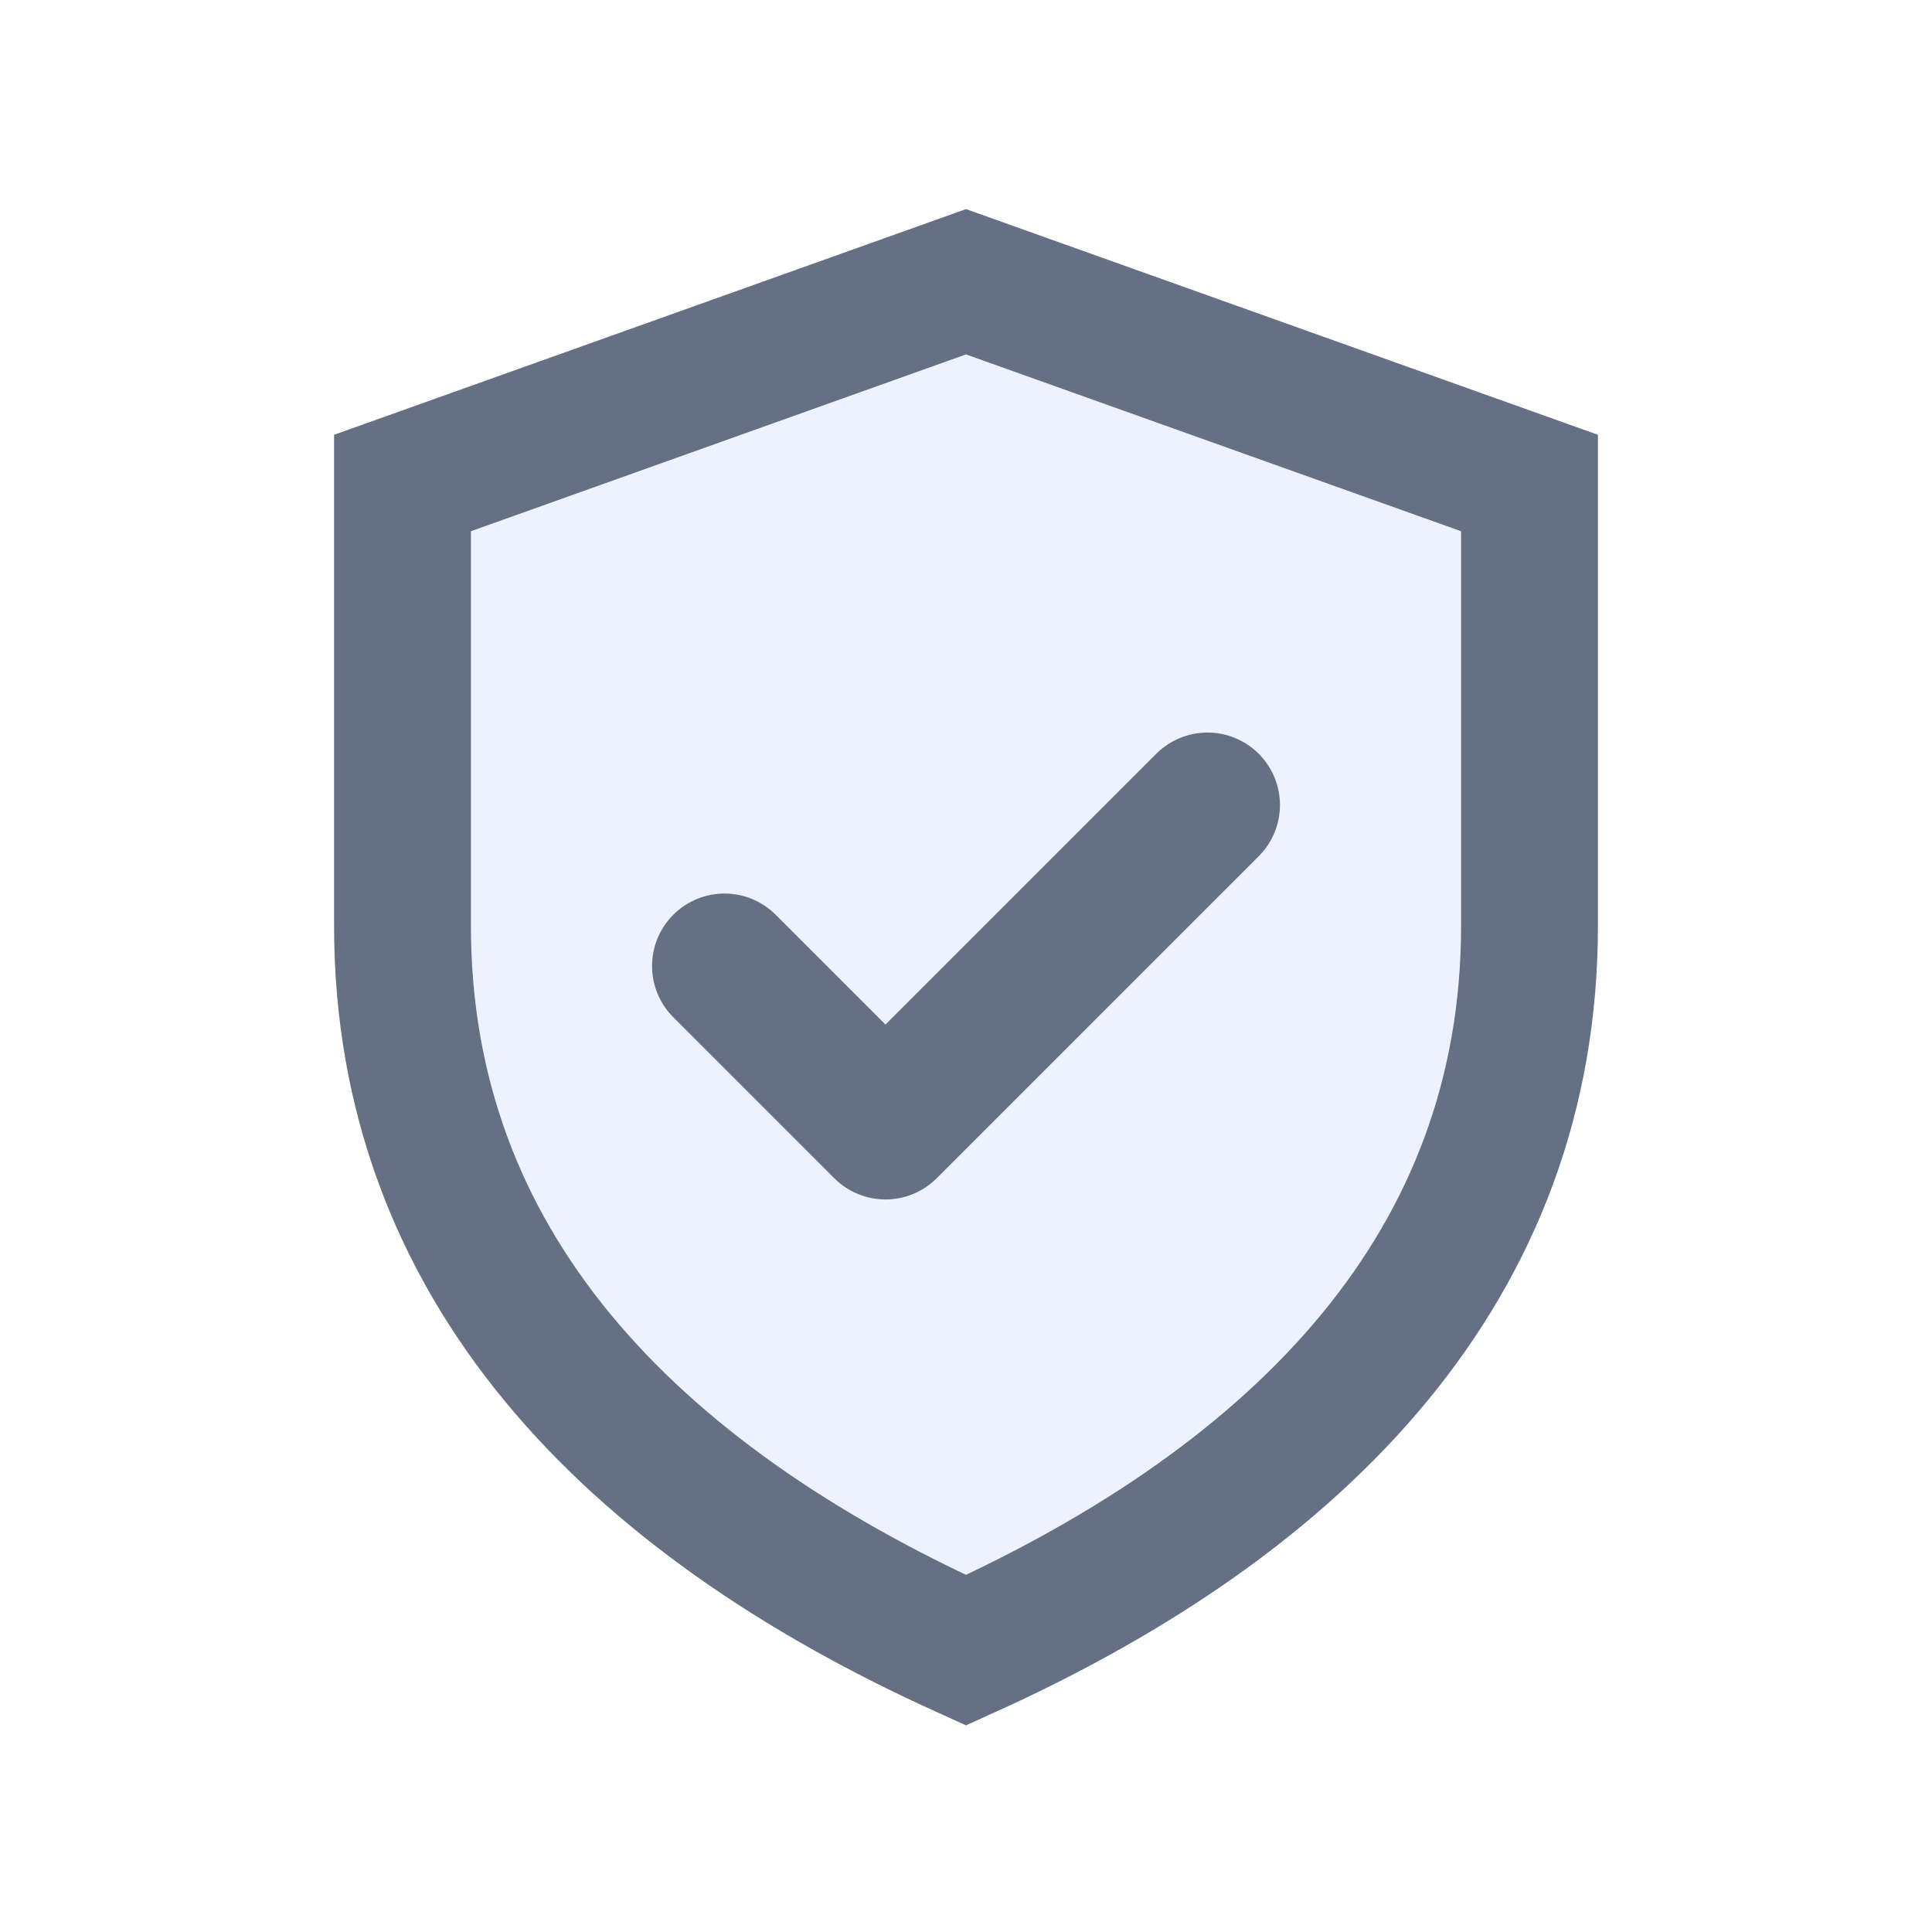
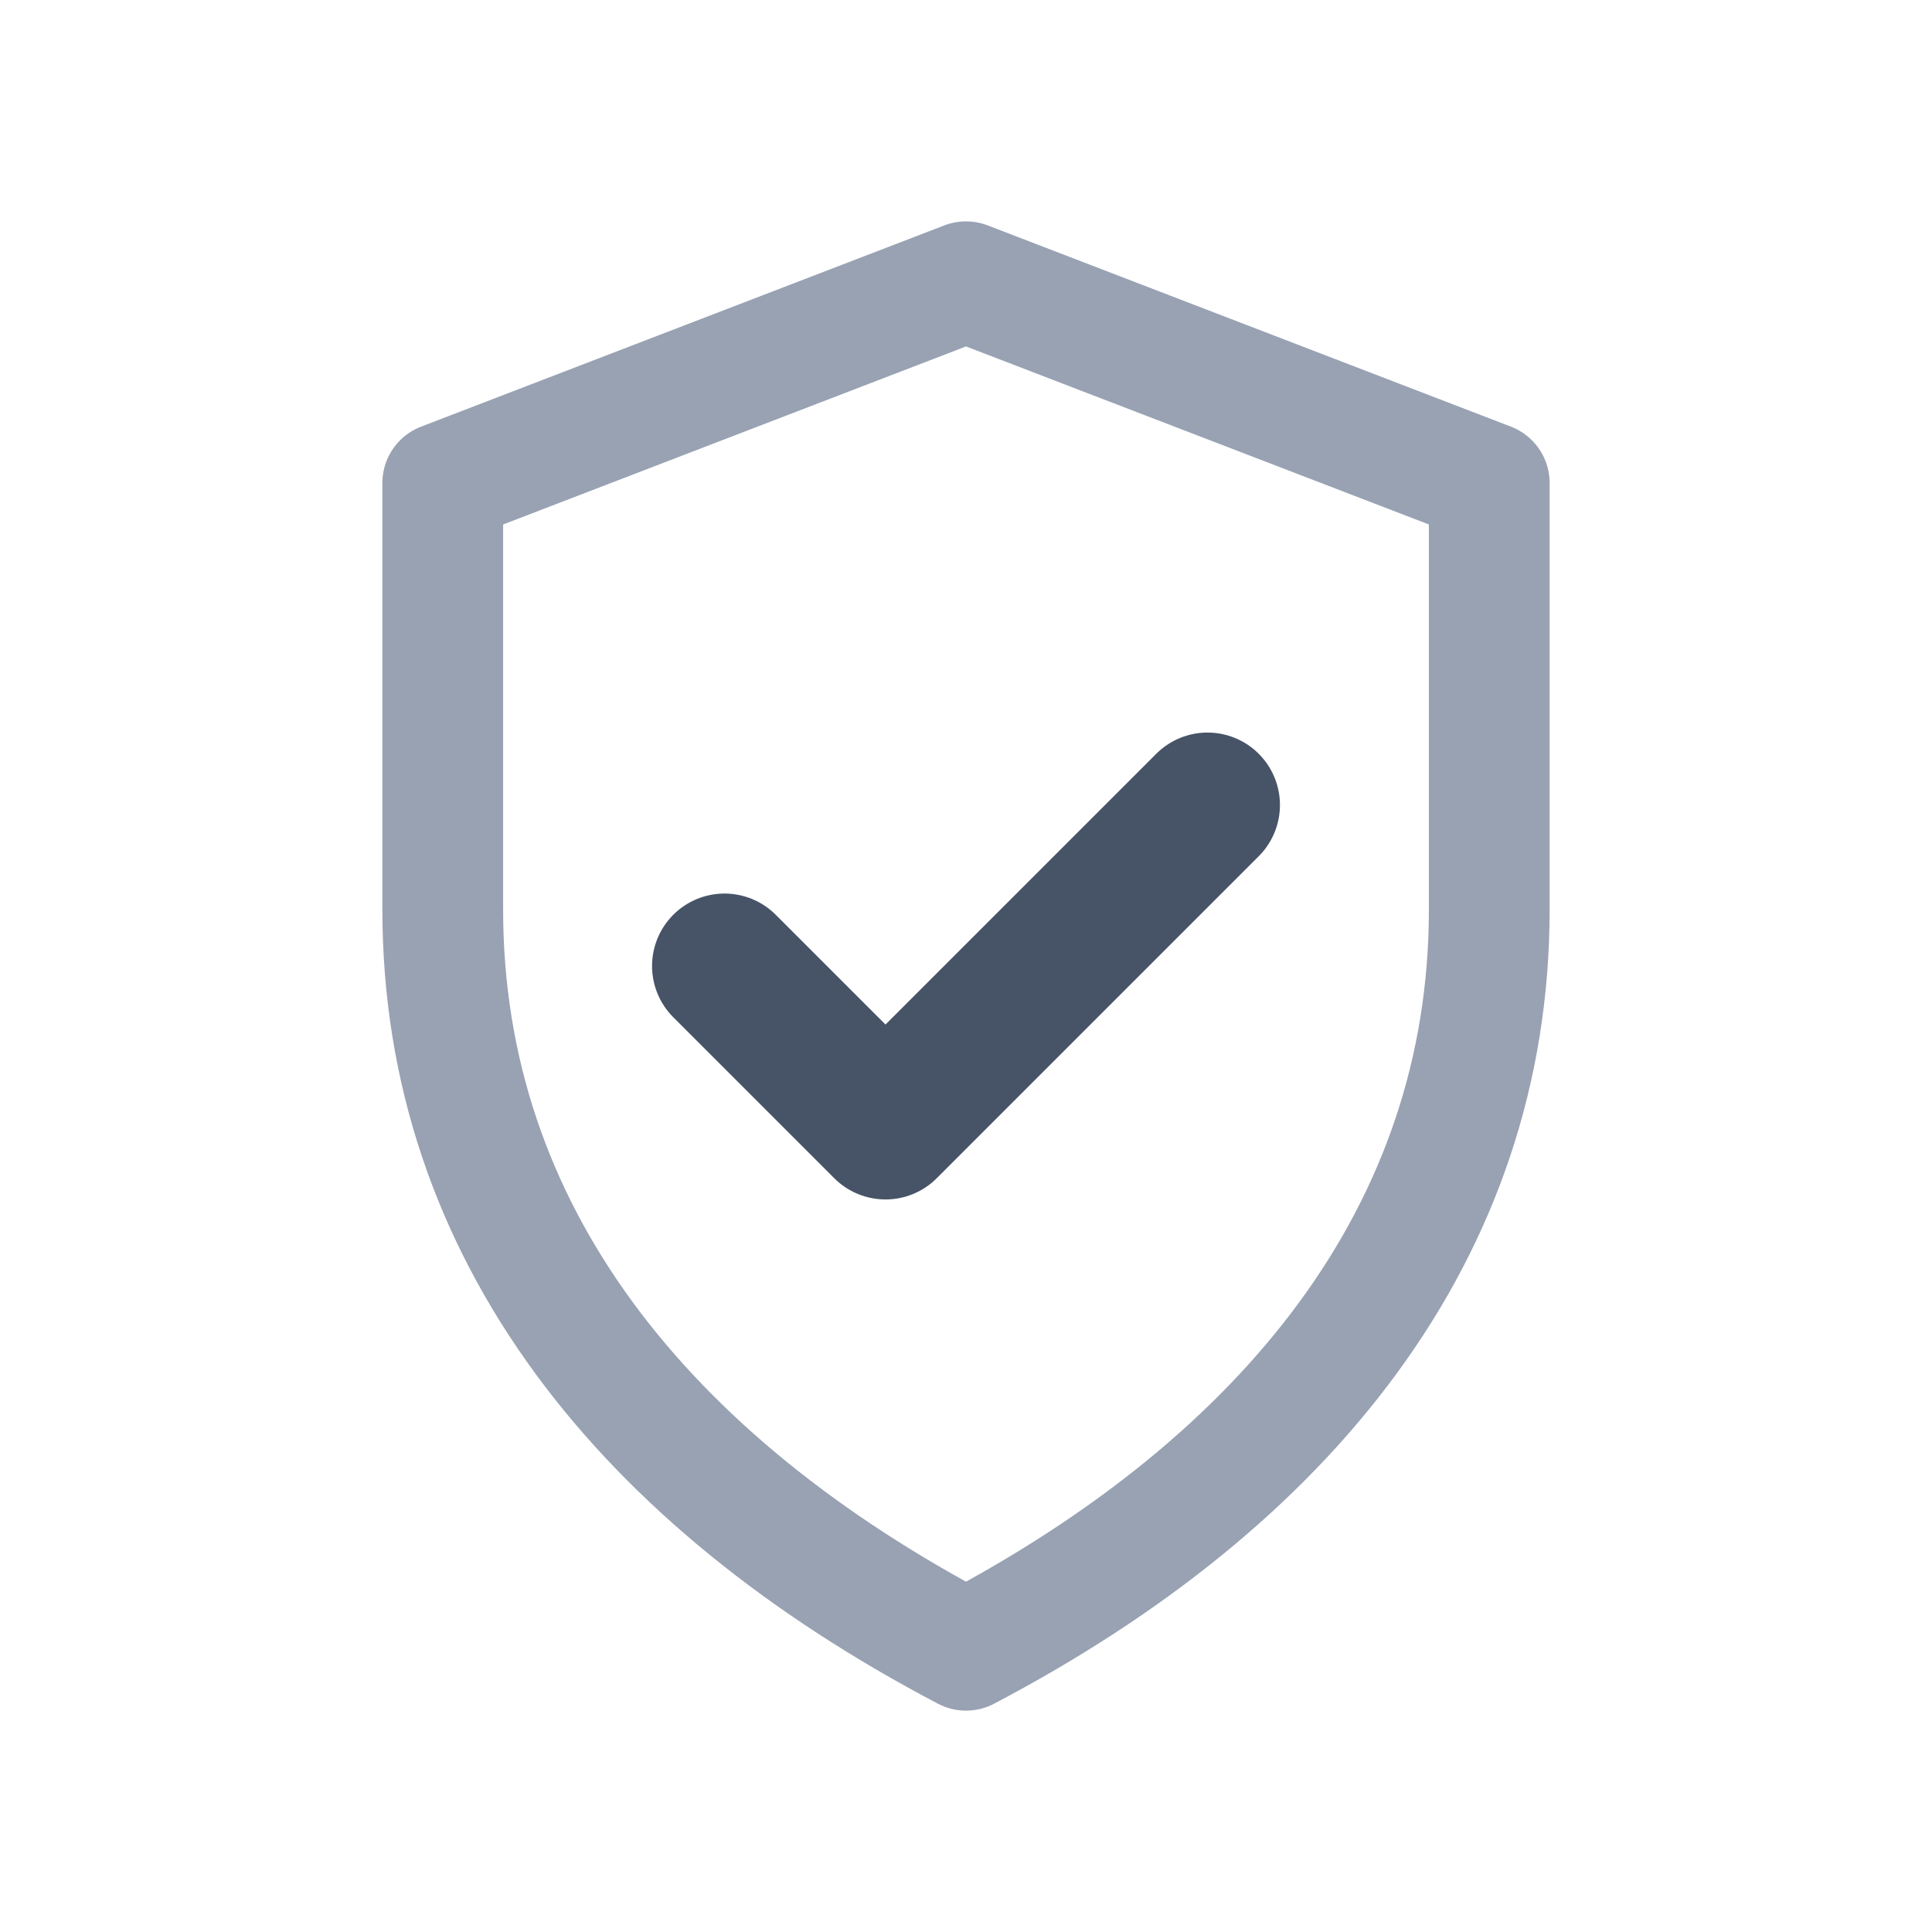
- <svg xmlns="http://www.w3.org/2000/svg" viewBox="0 0 24 24">
-   <path d="M12 3.5 19 6v5.5c0 4.2-2.8 7.1-7 9-4.2-1.9-7-4.8-7-9V6l7-2.5Z" fill="#EEF2FF" stroke="#667085" stroke-width="1.7" />
-   <path d="M9 12l2 2 4-4" fill="none" stroke="#667085" stroke-width="1.8" stroke-linecap="round" stroke-linejoin="round" />
+ <svg xmlns="http://www.w3.org/2000/svg" viewBox="0 0 24 24" fill="none">
+   <path d="M12 3.5 18.5 6v5.3c0 4-2.5 7.1-6.5 9.2-4-2.1-6.5-5.2-6.5-9.2V6L12 3.5Z" stroke="#98A2B3" stroke-width="1.5" stroke-linejoin="round" />
+   <path d="m9 12 2 2 4-4" stroke="#475467" stroke-width="1.8" stroke-linecap="round" stroke-linejoin="round" />
</svg>
